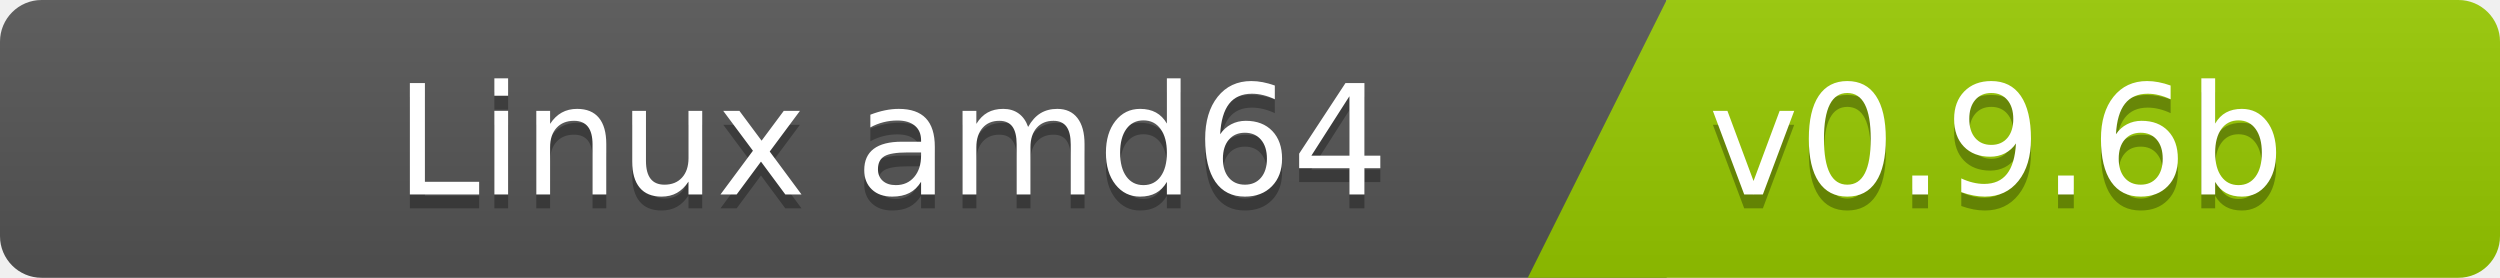
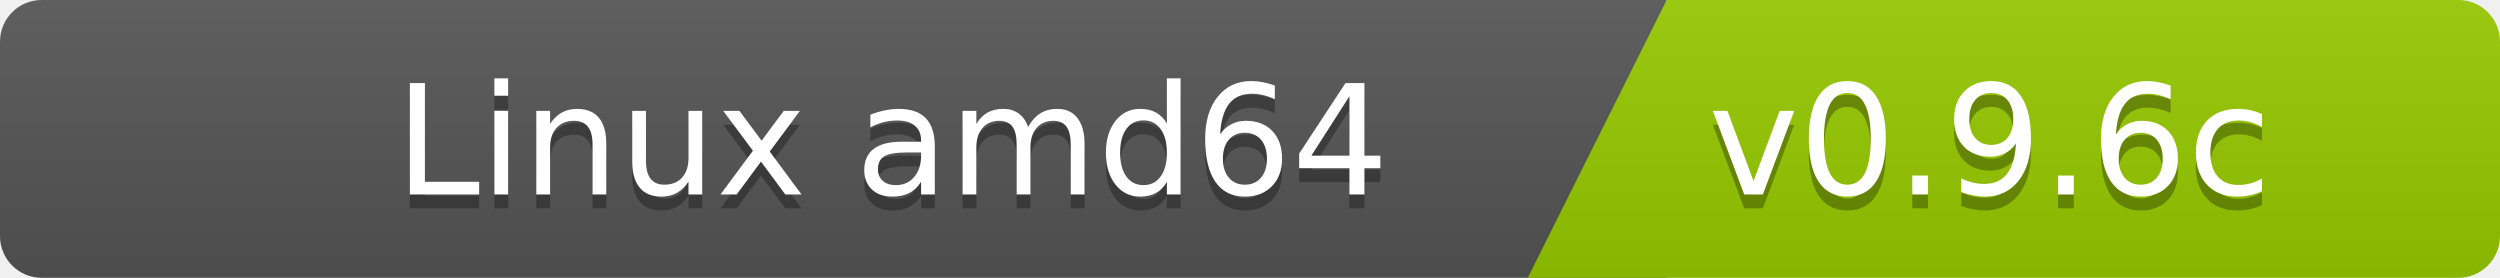
<svg xmlns="http://www.w3.org/2000/svg" width="180" height="20">
  <linearGradient id="b" x2="0" y2="100%">
    <stop offset="0" stop-color="#bbb" stop-opacity=".1" />
    <stop offset="1" stop-opacity=".1" />
  </linearGradient>
  <clipPath id="a">
    <rect width="180" height="20" rx="3" fill="#fff" />
  </clipPath>
  <g clip-path="url(#a)">
    <path fill="#555" d="M0   0h120v20H0z" />
    <path fill="#97ca00" d="M120 0h125v20H110z" />
    <path fill="url(#b)" d="M0   0h180v20H0z" />
  </g>
  <g fill="#fff" font-family="DejaVu Sans,Verdana,Geneva,sans-serif" font-size="110">
    <text x="1000" y="150" fill="#010101" fill-opacity=".3" transform="scale(.1)" text-anchor="end">Linux amd64</text>
    <text x="1000" y="140" transform="scale(.1)" text-anchor="end">Linux amd64</text>
-     <text x="1230" y="150" fill="#010101" fill-opacity=".3" transform="scale(.1)" text-anchor="start">v0.9.6b</text>
-     <text x="1230" y="140" transform="scale(.1)" text-anchor="start">v0.9.6b</text>
+     <text x="1230" y="150" fill="#010101" fill-opacity=".3" transform="scale(.1)" text-anchor="start">v0.9.6c</text>
+     <text x="1230" y="140" transform="scale(.1)" text-anchor="start">v0.9.6c</text>
  </g>
</svg>
